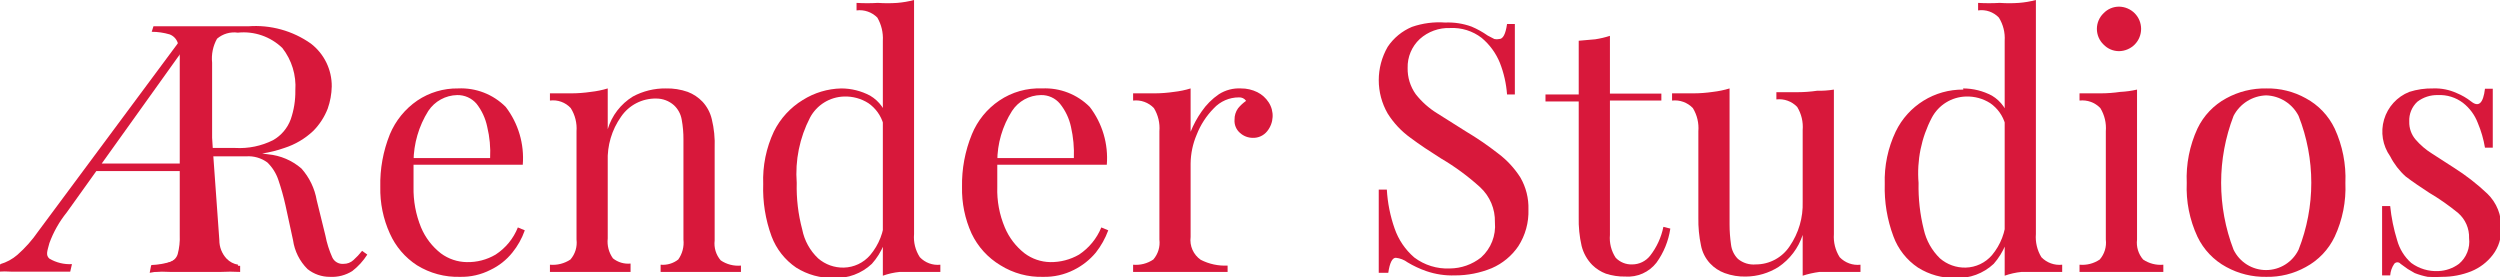
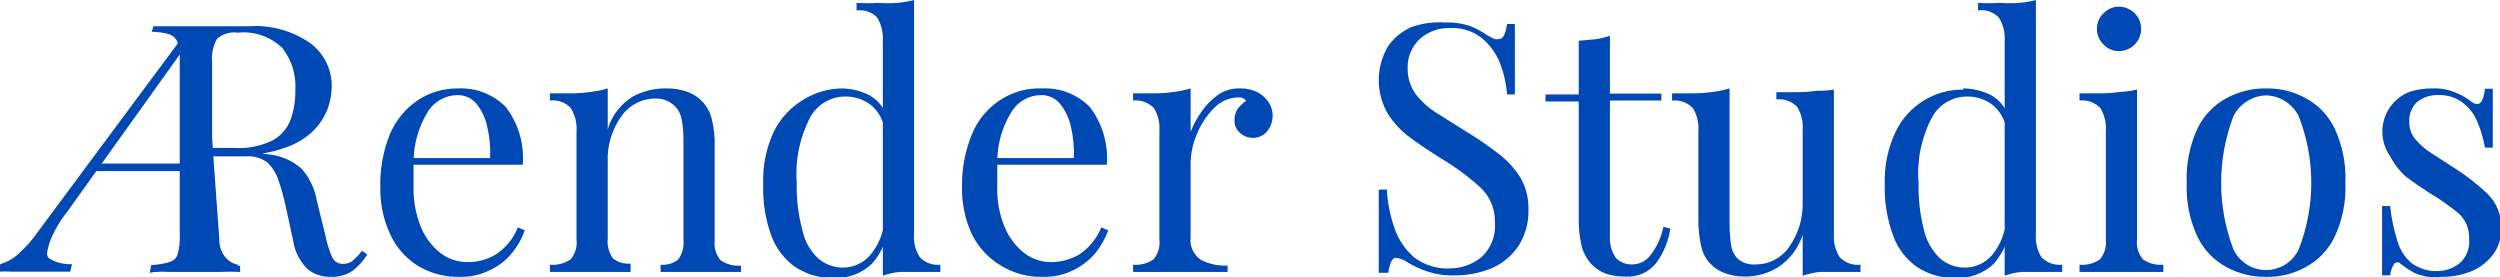
<svg xmlns="http://www.w3.org/2000/svg" id="Layer_1" data-name="Layer 1" viewBox="0 0 86.51 9.58">
  <defs>
-     <style>.cls-1{fill:#d8183b;}</style>
+     <style>.cls-1{fill:#0048B4;}</style>
  </defs>
  <path class="cls-1" d="M261.6,271.5l.66,0h2.62a3.32,3.32,0,0,1,2.17.6,1.85,1.85,0,0,1,.72,1.48,2.47,2.47,0,0,1-.14.77,2.26,2.26,0,0,1-.5.77,2.62,2.62,0,0,1-1,.59,4.28,4.28,0,0,1-1.55.24h-1.15v-.24h1a2.59,2.59,0,0,0,1.31-.27,1.37,1.37,0,0,0,.61-.72,2.91,2.91,0,0,0,.16-1,2.15,2.15,0,0,0-.45-1.47,1.93,1.93,0,0,0-1.54-.53.91.91,0,0,0-.72.21,1.4,1.4,0,0,0-.17.83v6a2.16,2.16,0,0,0,.07.65.41.41,0,0,0,.28.28,2.57,2.57,0,0,0,.62.1V280a6.47,6.47,0,0,0-.69,0h-1.71a5.86,5.86,0,0,0-.66,0v-.24a2.57,2.57,0,0,0,.62-.1.41.41,0,0,0,.28-.28,2.16,2.16,0,0,0,.07-.65v-6a2.15,2.15,0,0,0-.07-.66.47.47,0,0,0-.28-.29,2.21,2.21,0,0,0-.62-.09Zm1.91,4.26,1,.06.61.05.45.06a2.05,2.05,0,0,1,1.15.49,2.22,2.22,0,0,1,.53,1.1l.3,1.22a3.41,3.41,0,0,0,.24.76.39.39,0,0,0,.39.22.49.49,0,0,0,.34-.13,2.38,2.38,0,0,0,.3-.32l.18.13a2.25,2.25,0,0,1-.52.57,1.31,1.31,0,0,1-.77.2,1.23,1.23,0,0,1-.78-.27,1.76,1.76,0,0,1-.5-1l-.26-1.2a8.35,8.35,0,0,0-.25-.89,1.51,1.51,0,0,0-.38-.6,1.11,1.11,0,0,0-.73-.21h-1.3Z" transform="translate(-256.29 -270.59)" />
  <path class="cls-1" d="M272.14,273.65a2.18,2.18,0,0,1,1.65.64,2.91,2.91,0,0,1,.59,2h-4.23l0-.23h3.1a3.75,3.75,0,0,0-.1-1.08,1.92,1.92,0,0,0-.37-.8.86.86,0,0,0-.67-.3,1.23,1.23,0,0,0-1,.55,3.34,3.34,0,0,0-.51,1.75l0,.05c0,.12,0,.25,0,.4s0,.29,0,.43a3.5,3.5,0,0,0,.26,1.4,2.23,2.23,0,0,0,.69.9,1.54,1.54,0,0,0,.89.3,1.88,1.88,0,0,0,1-.26,2,2,0,0,0,.77-.94l.24.1a2.58,2.58,0,0,1-.43.77,2.16,2.16,0,0,1-.76.6,2.2,2.2,0,0,1-1.05.24,2.68,2.68,0,0,1-1.49-.4,2.54,2.54,0,0,1-.94-1.1,3.7,3.7,0,0,1-.33-1.61,4.59,4.59,0,0,1,.33-1.82,2.65,2.65,0,0,1,.95-1.17A2.46,2.46,0,0,1,272.14,273.65Z" transform="translate(-256.29 -270.59)" />
  <path class="cls-1" d="M279.33,273.65a2.13,2.13,0,0,1,.76.12,1.39,1.39,0,0,1,.51.34,1.34,1.34,0,0,1,.32.6,3.6,3.6,0,0,1,.1,1v3.2a.89.89,0,0,0,.21.69,1.07,1.07,0,0,0,.7.18V280l-.62,0-.82,0-.77,0-.57,0v-.25a.86.86,0,0,0,.61-.18,1,1,0,0,0,.18-.69v-3.46a3.69,3.69,0,0,0-.06-.69.88.88,0,0,0-.27-.5A.92.92,0,0,0,279,274a1.44,1.44,0,0,0-1.22.63,2.52,2.52,0,0,0-.46,1.55v2.66a1,1,0,0,0,.18.69.84.84,0,0,0,.61.18V280l-.57,0-.78,0-.81,0-.63,0v-.25a1.1,1.1,0,0,0,.71-.18.89.89,0,0,0,.21-.69v-3.75a1.32,1.32,0,0,0-.2-.8.83.83,0,0,0-.72-.26v-.25c.26,0,.51,0,.75,0a4.65,4.65,0,0,0,.66-.05,3.23,3.23,0,0,0,.59-.12v1.41a2,2,0,0,1,.87-1.13A2.34,2.34,0,0,1,279.33,273.65Z" transform="translate(-256.29 -270.59)" />
  <path class="cls-1" d="M285.4,273.65a2.14,2.14,0,0,1,1,.25,1.31,1.31,0,0,1,.62.87l-.16.12a1.32,1.32,0,0,0-.52-.73,1.47,1.47,0,0,0-.84-.23,1.38,1.38,0,0,0-1.18.73,4.22,4.22,0,0,0-.46,2.26,5.68,5.68,0,0,0,.19,1.61,1.87,1.87,0,0,0,.55,1,1.31,1.31,0,0,0,.89.32,1.24,1.24,0,0,0,.91-.43,2.12,2.12,0,0,0,.5-1.28l.14.17a2.29,2.29,0,0,1-.58,1.41,1.81,1.81,0,0,1-1.32.49,2.35,2.35,0,0,1-1.3-.36,2.28,2.28,0,0,1-.85-1.08,4.77,4.77,0,0,1-.29-1.81,3.93,3.93,0,0,1,.37-1.82,2.66,2.66,0,0,1,1-1.09A2.61,2.61,0,0,1,285.4,273.65Zm2.52-3.06v8.1a1.26,1.26,0,0,0,.2.8.85.85,0,0,0,.71.26V280c-.25,0-.5,0-.74,0s-.46,0-.67,0a2.47,2.47,0,0,0-.58.13V272a1.43,1.43,0,0,0-.19-.8.86.86,0,0,0-.72-.25v-.26a6.23,6.23,0,0,0,.74,0,4.92,4.92,0,0,0,.67,0A3.29,3.29,0,0,0,287.92,270.59Z" transform="translate(-256.29 -270.59)" />
  <path class="cls-1" d="M292.35,273.65a2.18,2.18,0,0,1,1.65.64,2.91,2.91,0,0,1,.59,2h-4.24v-.23h3.1a4.13,4.13,0,0,0-.1-1.08,1.92,1.92,0,0,0-.38-.8.83.83,0,0,0-.66-.3,1.21,1.21,0,0,0-1,.55,3.25,3.25,0,0,0-.51,1.75l0,.05c0,.12,0,.25,0,.4s0,.29,0,.43a3.33,3.33,0,0,0,.26,1.4,2.23,2.23,0,0,0,.69.9,1.53,1.53,0,0,0,.88.3,1.94,1.94,0,0,0,1-.26,2.07,2.07,0,0,0,.77-.94l.24.1a2.83,2.83,0,0,1-.43.77,2.35,2.35,0,0,1-.76.6,2.24,2.24,0,0,1-1.06.24,2.64,2.64,0,0,1-1.48-.4,2.56,2.56,0,0,1-1-1.1,3.7,3.7,0,0,1-.33-1.61,4.58,4.58,0,0,1,.34-1.82,2.59,2.59,0,0,1,.95-1.17A2.46,2.46,0,0,1,292.35,273.65Z" transform="translate(-256.29 -270.59)" />
  <path class="cls-1" d="M299.23,273.65a1.26,1.26,0,0,1,.57.13,1,1,0,0,1,.39.35.85.85,0,0,1-.05,1,.61.61,0,0,1-.5.23.66.66,0,0,1-.44-.17.55.55,0,0,1-.19-.46.65.65,0,0,1,.12-.39,1.35,1.35,0,0,1,.28-.26.28.28,0,0,0-.25-.12,1.18,1.18,0,0,0-.87.38,2.7,2.7,0,0,0-.59.91,2.62,2.62,0,0,0-.21,1v2.54a.83.83,0,0,0,.35.79,1.84,1.84,0,0,0,.93.2V280l-.78,0-1.07,0-.81,0-.61,0v-.25a1.07,1.07,0,0,0,.7-.18.89.89,0,0,0,.21-.69v-3.75a1.33,1.33,0,0,0-.19-.8.86.86,0,0,0-.72-.26v-.25c.26,0,.51,0,.75,0a4.65,4.65,0,0,0,.66-.05,3.12,3.12,0,0,0,.58-.12v1.5a3.45,3.45,0,0,1,.38-.7,2.28,2.28,0,0,1,.6-.6A1.29,1.29,0,0,1,299.23,273.65Z" transform="translate(-256.29 -270.59)" />
  <path class="cls-1" d="M306.3,271.37a2.37,2.37,0,0,1,.91.14,3,3,0,0,1,.56.31l.23.12a.38.38,0,0,0,.17,0c.13,0,.22-.17.27-.52h.27c0,.13,0,.29,0,.48s0,.44,0,.75,0,.71,0,1.21h-.27a3.74,3.74,0,0,0-.25-1.1,2.21,2.21,0,0,0-.63-.86,1.65,1.65,0,0,0-1.09-.34,1.49,1.49,0,0,0-1.05.38,1.32,1.32,0,0,0-.42,1,1.51,1.51,0,0,0,.28.91,2.83,2.83,0,0,0,.74.66l1,.63a10.67,10.67,0,0,1,1.11.76,3.15,3.15,0,0,1,.77.83,2.08,2.08,0,0,1,.28,1.11,2.21,2.21,0,0,1-.35,1.27,2.14,2.14,0,0,1-.92.76,3.31,3.31,0,0,1-1.27.25,2.76,2.76,0,0,1-1-.15,3.48,3.48,0,0,1-.64-.3.83.83,0,0,0-.41-.16c-.12,0-.21.17-.26.52H304c0-.16,0-.36,0-.59s0-.53,0-.89v-1.4h.28a4.9,4.9,0,0,0,.27,1.35,2.32,2.32,0,0,0,.68,1,1.9,1.9,0,0,0,1.23.38,1.76,1.76,0,0,0,1.08-.38,1.46,1.46,0,0,0,.48-1.22,1.59,1.59,0,0,0-.51-1.21,8.14,8.14,0,0,0-1.36-1c-.38-.24-.73-.47-1.05-.71a3,3,0,0,1-.79-.84,2.31,2.31,0,0,1,0-2.31,1.89,1.89,0,0,1,.84-.69A2.88,2.88,0,0,1,306.3,271.37Z" transform="translate(-256.29 -270.59)" />
  <path class="cls-1" d="M312,271.83v2h1.78v.24H312v4.65a1.23,1.23,0,0,0,.2.79.75.75,0,0,0,.57.23.79.79,0,0,0,.62-.3,2.4,2.4,0,0,0,.46-1l.24.06a2.68,2.68,0,0,1-.48,1.18,1.25,1.25,0,0,1-1.08.48,2.06,2.06,0,0,1-.67-.1,1.35,1.35,0,0,1-.47-.3,1.44,1.44,0,0,1-.37-.66,4,4,0,0,1-.1-1v-4h-1.15v-.24h1.15V272l.57-.05A3.19,3.19,0,0,0,312,271.83Z" transform="translate(-256.29 -270.59)" />
  <path class="cls-1" d="M319.75,273.69v5a1.32,1.32,0,0,0,.2.8.86.86,0,0,0,.72.26V280l-.75,0c-.23,0-.45,0-.67,0a3.29,3.29,0,0,0-.58.13v-1.41a2.14,2.14,0,0,1-.84,1.11,2.16,2.16,0,0,1-1.12.33,2,2,0,0,1-.74-.12,1.31,1.31,0,0,1-.51-.34,1.26,1.26,0,0,1-.31-.62,4.25,4.25,0,0,1-.09-.95v-3a1.33,1.33,0,0,0-.19-.8.86.86,0,0,0-.72-.26v-.25c.25,0,.5,0,.74,0a4.68,4.68,0,0,0,.67-.05,3.3,3.3,0,0,0,.58-.12v4.71a4.86,4.86,0,0,0,.05.69.84.84,0,0,0,.24.5.85.85,0,0,0,.62.19,1.4,1.4,0,0,0,1.17-.63,2.57,2.57,0,0,0,.45-1.54v-2.48a1.33,1.33,0,0,0-.19-.8.86.86,0,0,0-.72-.26v-.25c.26,0,.51,0,.74,0a4.68,4.68,0,0,0,.67-.05A3.12,3.12,0,0,0,319.75,273.69Z" transform="translate(-256.29 -270.59)" />
  <path class="cls-1" d="M324.22,273.65a2.14,2.14,0,0,1,1,.25,1.3,1.3,0,0,1,.61.87l-.15.12a1.32,1.32,0,0,0-.52-.73,1.47,1.47,0,0,0-.84-.23,1.38,1.38,0,0,0-1.18.73,4.13,4.13,0,0,0-.46,2.26,6.11,6.11,0,0,0,.18,1.61,2,2,0,0,0,.56,1,1.31,1.31,0,0,0,.89.32,1.24,1.24,0,0,0,.91-.43,2.11,2.11,0,0,0,.49-1.28l.15.17a2.34,2.34,0,0,1-.58,1.41,1.82,1.82,0,0,1-1.32.49,2.35,2.35,0,0,1-1.3-.36,2.22,2.22,0,0,1-.85-1.08,4.76,4.76,0,0,1-.3-1.81,3.93,3.93,0,0,1,.38-1.82,2.57,2.57,0,0,1,2.34-1.45Zm2.52-3.06v8.1a1.33,1.33,0,0,0,.19.8.87.87,0,0,0,.72.26V280c-.25,0-.5,0-.75,0s-.45,0-.66,0a2.47,2.47,0,0,0-.58.13V272a1.35,1.35,0,0,0-.2-.8.83.83,0,0,0-.72-.25v-.26a6.51,6.51,0,0,0,.75,0,4.68,4.68,0,0,0,.66,0A3.21,3.21,0,0,0,326.74,270.59Z" transform="translate(-256.29 -270.59)" />
  <path class="cls-1" d="M330.24,273.69v5.19a.89.89,0,0,0,.21.69,1.07,1.07,0,0,0,.7.18V280l-.62,0-.83,0-.83,0-.62,0v-.25a1.07,1.07,0,0,0,.7-.18.89.89,0,0,0,.21-.69v-3.75a1.33,1.33,0,0,0-.19-.8.86.86,0,0,0-.72-.26v-.25c.25,0,.5,0,.74,0a4.8,4.8,0,0,0,.67-.05A3.3,3.3,0,0,0,330.24,273.69Zm-.62-2.87a.78.78,0,0,1,.54.23.77.77,0,0,1,0,1.08.78.78,0,0,1-.54.23.74.74,0,0,1-.54-.23.75.75,0,0,1,0-1.08A.74.74,0,0,1,329.62,270.82Z" transform="translate(-256.29 -270.59)" />
  <path class="cls-1" d="M334.71,273.65a2.7,2.7,0,0,1,1.37.34,2.33,2.33,0,0,1,1,1.05,4.08,4.08,0,0,1,.37,1.88,4,4,0,0,1-.37,1.86,2.33,2.33,0,0,1-1,1.05,2.7,2.7,0,0,1-1.37.34,2.77,2.77,0,0,1-1.38-.34,2.33,2.33,0,0,1-1-1.05,4,4,0,0,1-.37-1.86,4.08,4.08,0,0,1,.37-1.88,2.33,2.33,0,0,1,1-1.05A2.77,2.77,0,0,1,334.71,273.65Zm0,.24a1.32,1.32,0,0,0-1.13.71,6.45,6.45,0,0,0,0,4.63,1.25,1.25,0,0,0,2.25,0,6.31,6.31,0,0,0,0-4.63A1.31,1.31,0,0,0,334.71,273.89Z" transform="translate(-256.29 -270.59)" />
  <path class="cls-1" d="M340.49,273.65a1.8,1.8,0,0,1,.81.16,2.13,2.13,0,0,1,.5.29c.26.21.42.07.48-.44h.27c0,.23,0,.49,0,.8s0,.72,0,1.24h-.27a3.83,3.83,0,0,0-.25-.86,1.6,1.6,0,0,0-.51-.69,1.33,1.33,0,0,0-.87-.27,1.12,1.12,0,0,0-.71.23.88.88,0,0,0-.28.69.91.91,0,0,0,.22.62,2.46,2.46,0,0,0,.56.48l.76.49a7.53,7.53,0,0,1,1.16.9,1.57,1.57,0,0,1,.48,1.2,1.41,1.41,0,0,1-.29.92,1.79,1.79,0,0,1-.75.57,2.71,2.71,0,0,1-1,.19,3.9,3.9,0,0,1-.5,0,2.54,2.54,0,0,1-.45-.13l-.24-.14-.25-.18a.14.14,0,0,0-.22,0,.82.82,0,0,0-.14.4h-.28c0-.25,0-.56,0-.93s0-.86,0-1.47H339a6,6,0,0,0,.24,1.18,1.62,1.62,0,0,0,.49.79,1.46,1.46,0,0,0,.94.28,1.28,1.28,0,0,0,.71-.25,1,1,0,0,0,.35-.89,1.1,1.1,0,0,0-.38-.87,7.94,7.94,0,0,0-1-.7c-.29-.19-.56-.37-.81-.56A2.39,2.39,0,0,1,339,276a1.48,1.48,0,0,1,.66-2.23A2.55,2.55,0,0,1,340.49,273.65Z" transform="translate(-256.29 -270.59)" />
  <path class="cls-1" d="M258.6,277.94A3.73,3.73,0,0,0,258,279c-.07.27-.14.42,0,.54a1.39,1.39,0,0,0,.78.19l-.06.26c-.25,0-.5,0-.76,0h-1.29a3,3,0,0,0-.43,0l.06-.26a1.58,1.58,0,0,0,.59-.32,4.39,4.39,0,0,0,.72-.81l5.16-6.95h.59l.52,7.25a.93.93,0,0,0,.25.64.71.71,0,0,0,.4.21l-.05.2a6.19,6.19,0,0,0-.67,0l-.78,0-.88,0a5.1,5.1,0,0,0-.68.08l.05-.26a1.56,1.56,0,0,0,.89-.23c.18-.13.26-.42.24-.86l0-6.49v.09Zm.93-1.69h3.72l-.1.26h-3.86Z" transform="translate(-256.29 -270.59)" />
</svg>
